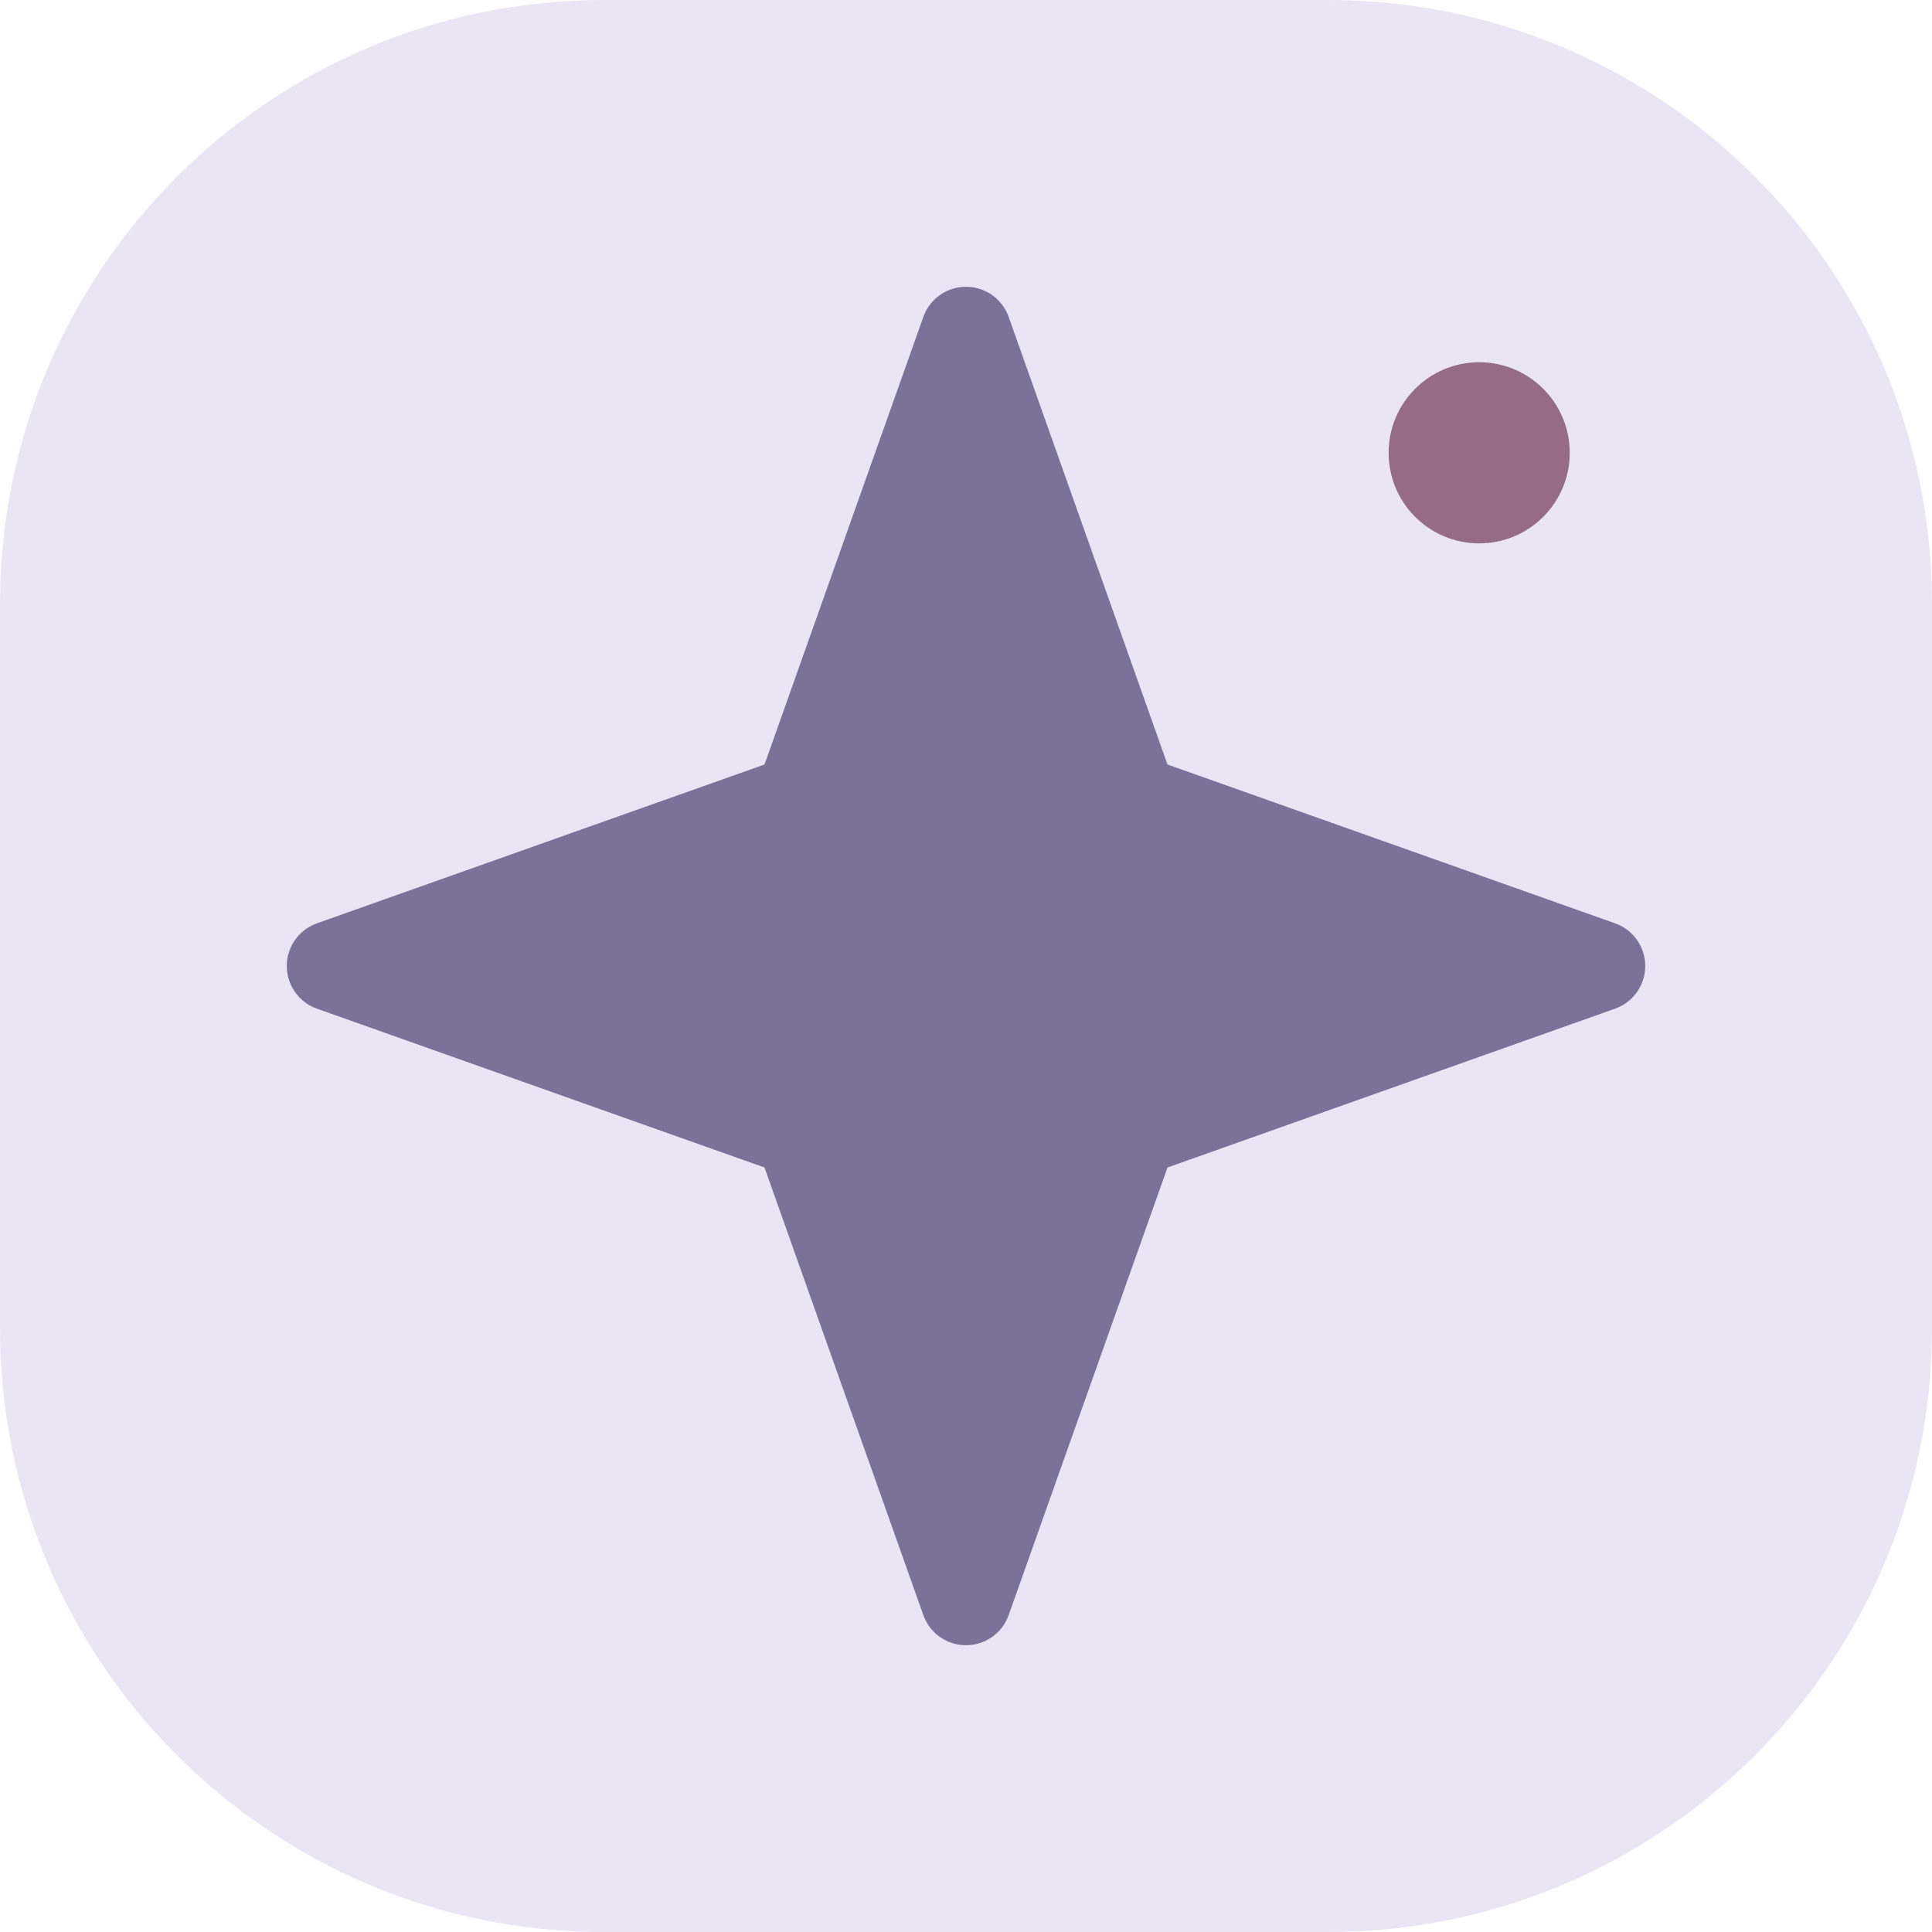
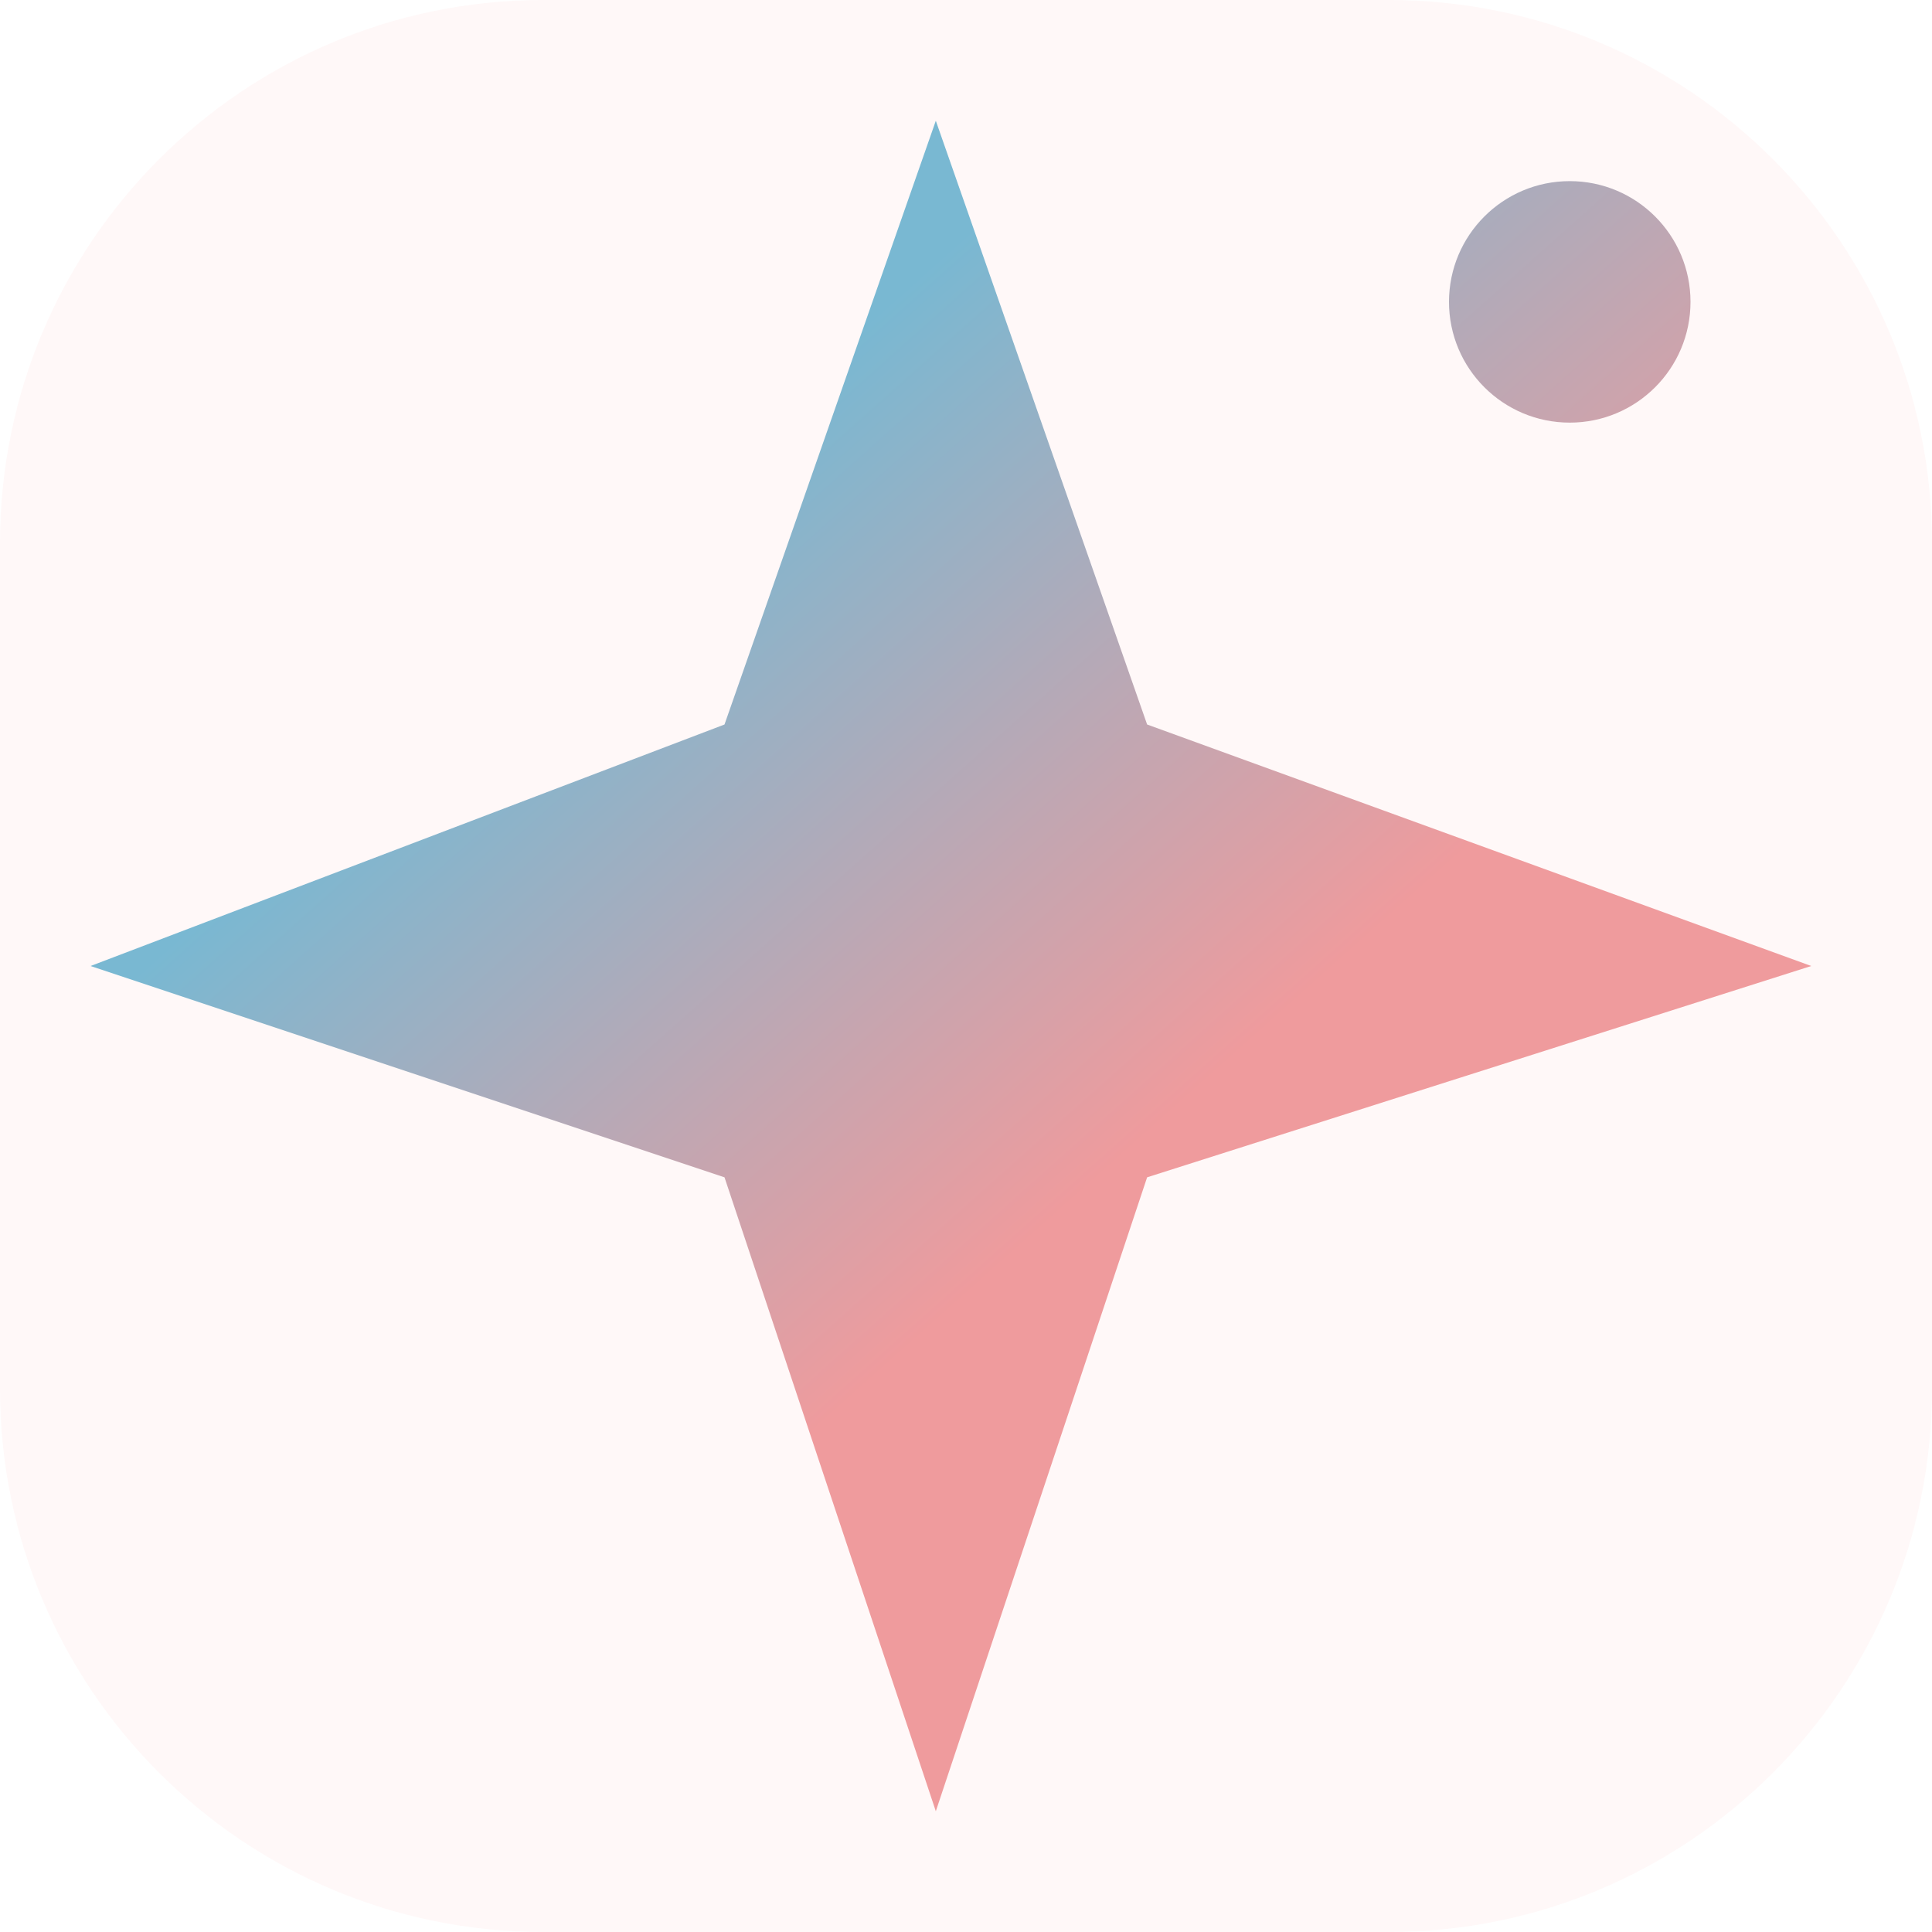
<svg xmlns="http://www.w3.org/2000/svg" viewBox="0 0 64 64">
-   <rect width="64" height="64" rx="20" fill="#eae5f4" />
-   <path d="m32 11 5.5 15.5L53 32l-15.5 5.5L32 53l-5.5-15.5L11 32l15.5-5.5L32 11Z" fill="#7c7198" stroke="#7c7198" stroke-width="3" stroke-linejoin="round" />
-   <circle cx="49" cy="15" r="3" fill="#956b88" />
+   <defs>
+     <linearGradient id="brand-star" x1="8" y1="4" x2="58" y2="60" gradientUnits="userSpaceOnUse">
+       <stop stop-color="#79b8d2" />
+       <stop offset="0.25" stop-color="#79b8d2" />
+       <stop offset="0.6" stop-color="#ef9b9d" />
+     </linearGradient>
+   </defs>
+   <rect width="64" height="64" rx="18" fill="#fff8f8" />
+   <path d="M31 4l7 20 22 8-22 7-7 21-7-21L3 32l21-8L31 4Z" fill="url(#brand-star)" />
+   <circle cx="52" cy="10" r="4" fill="url(#brand-star)" />
</svg>
